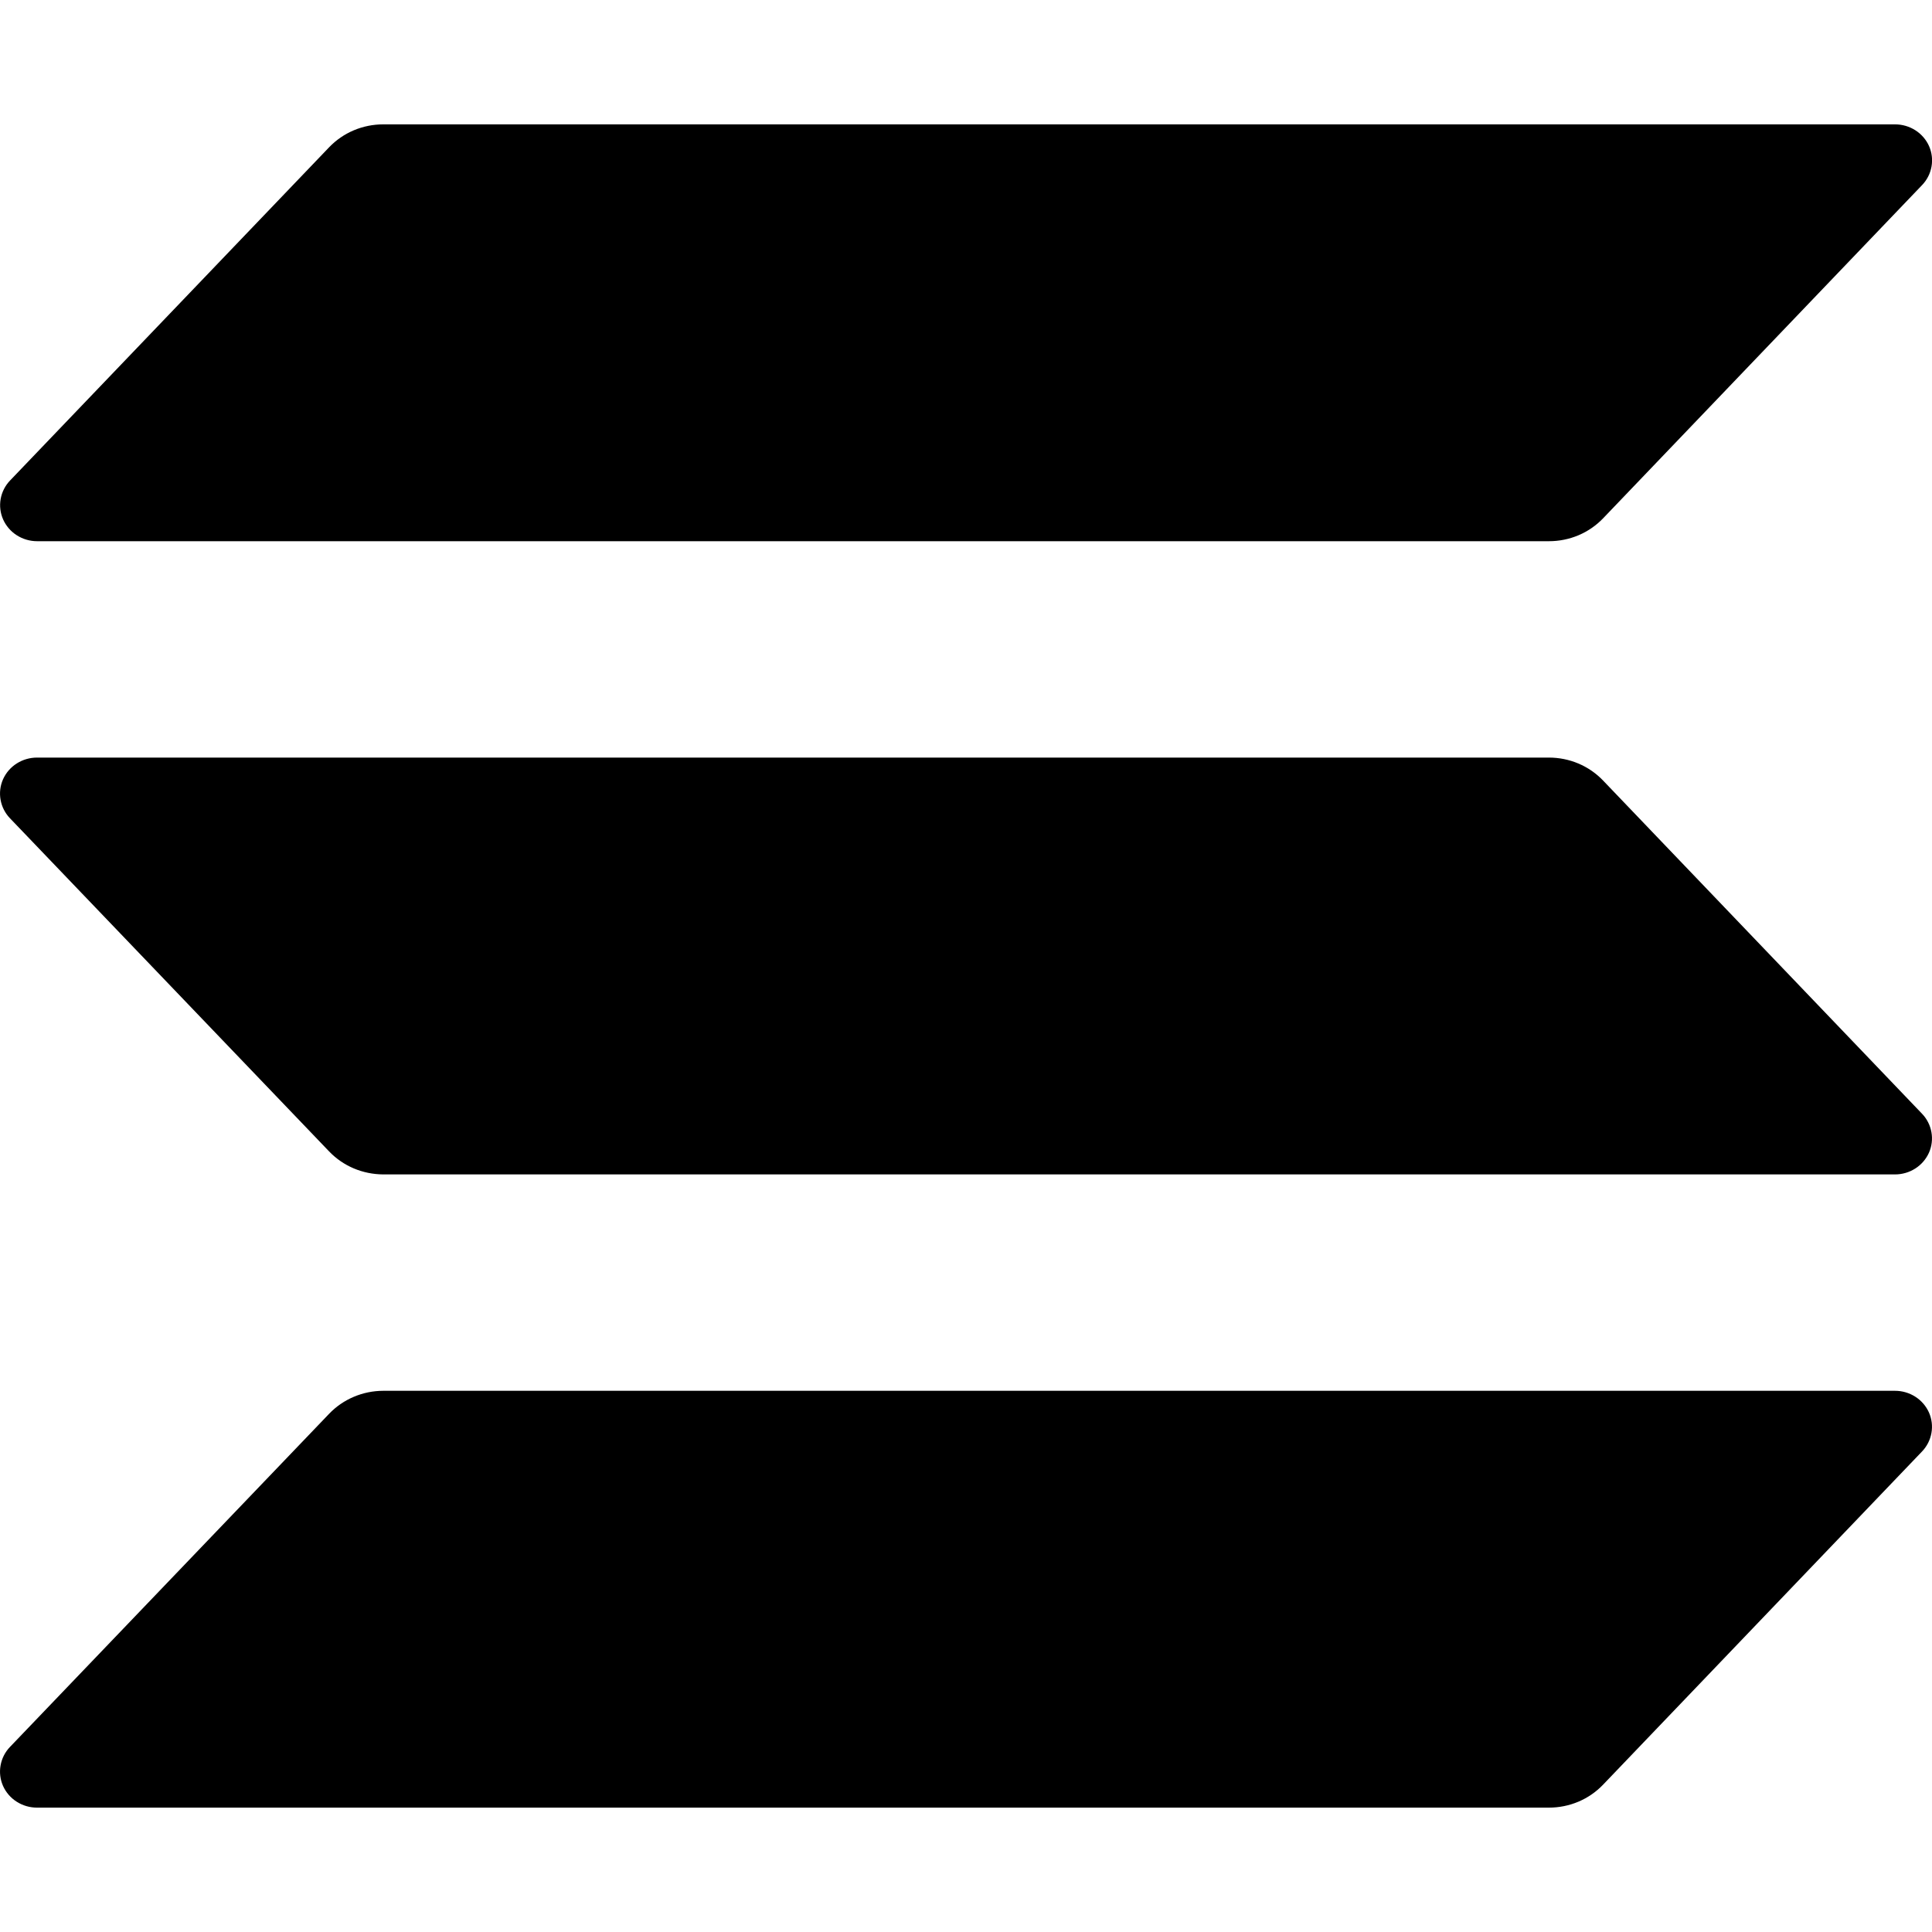
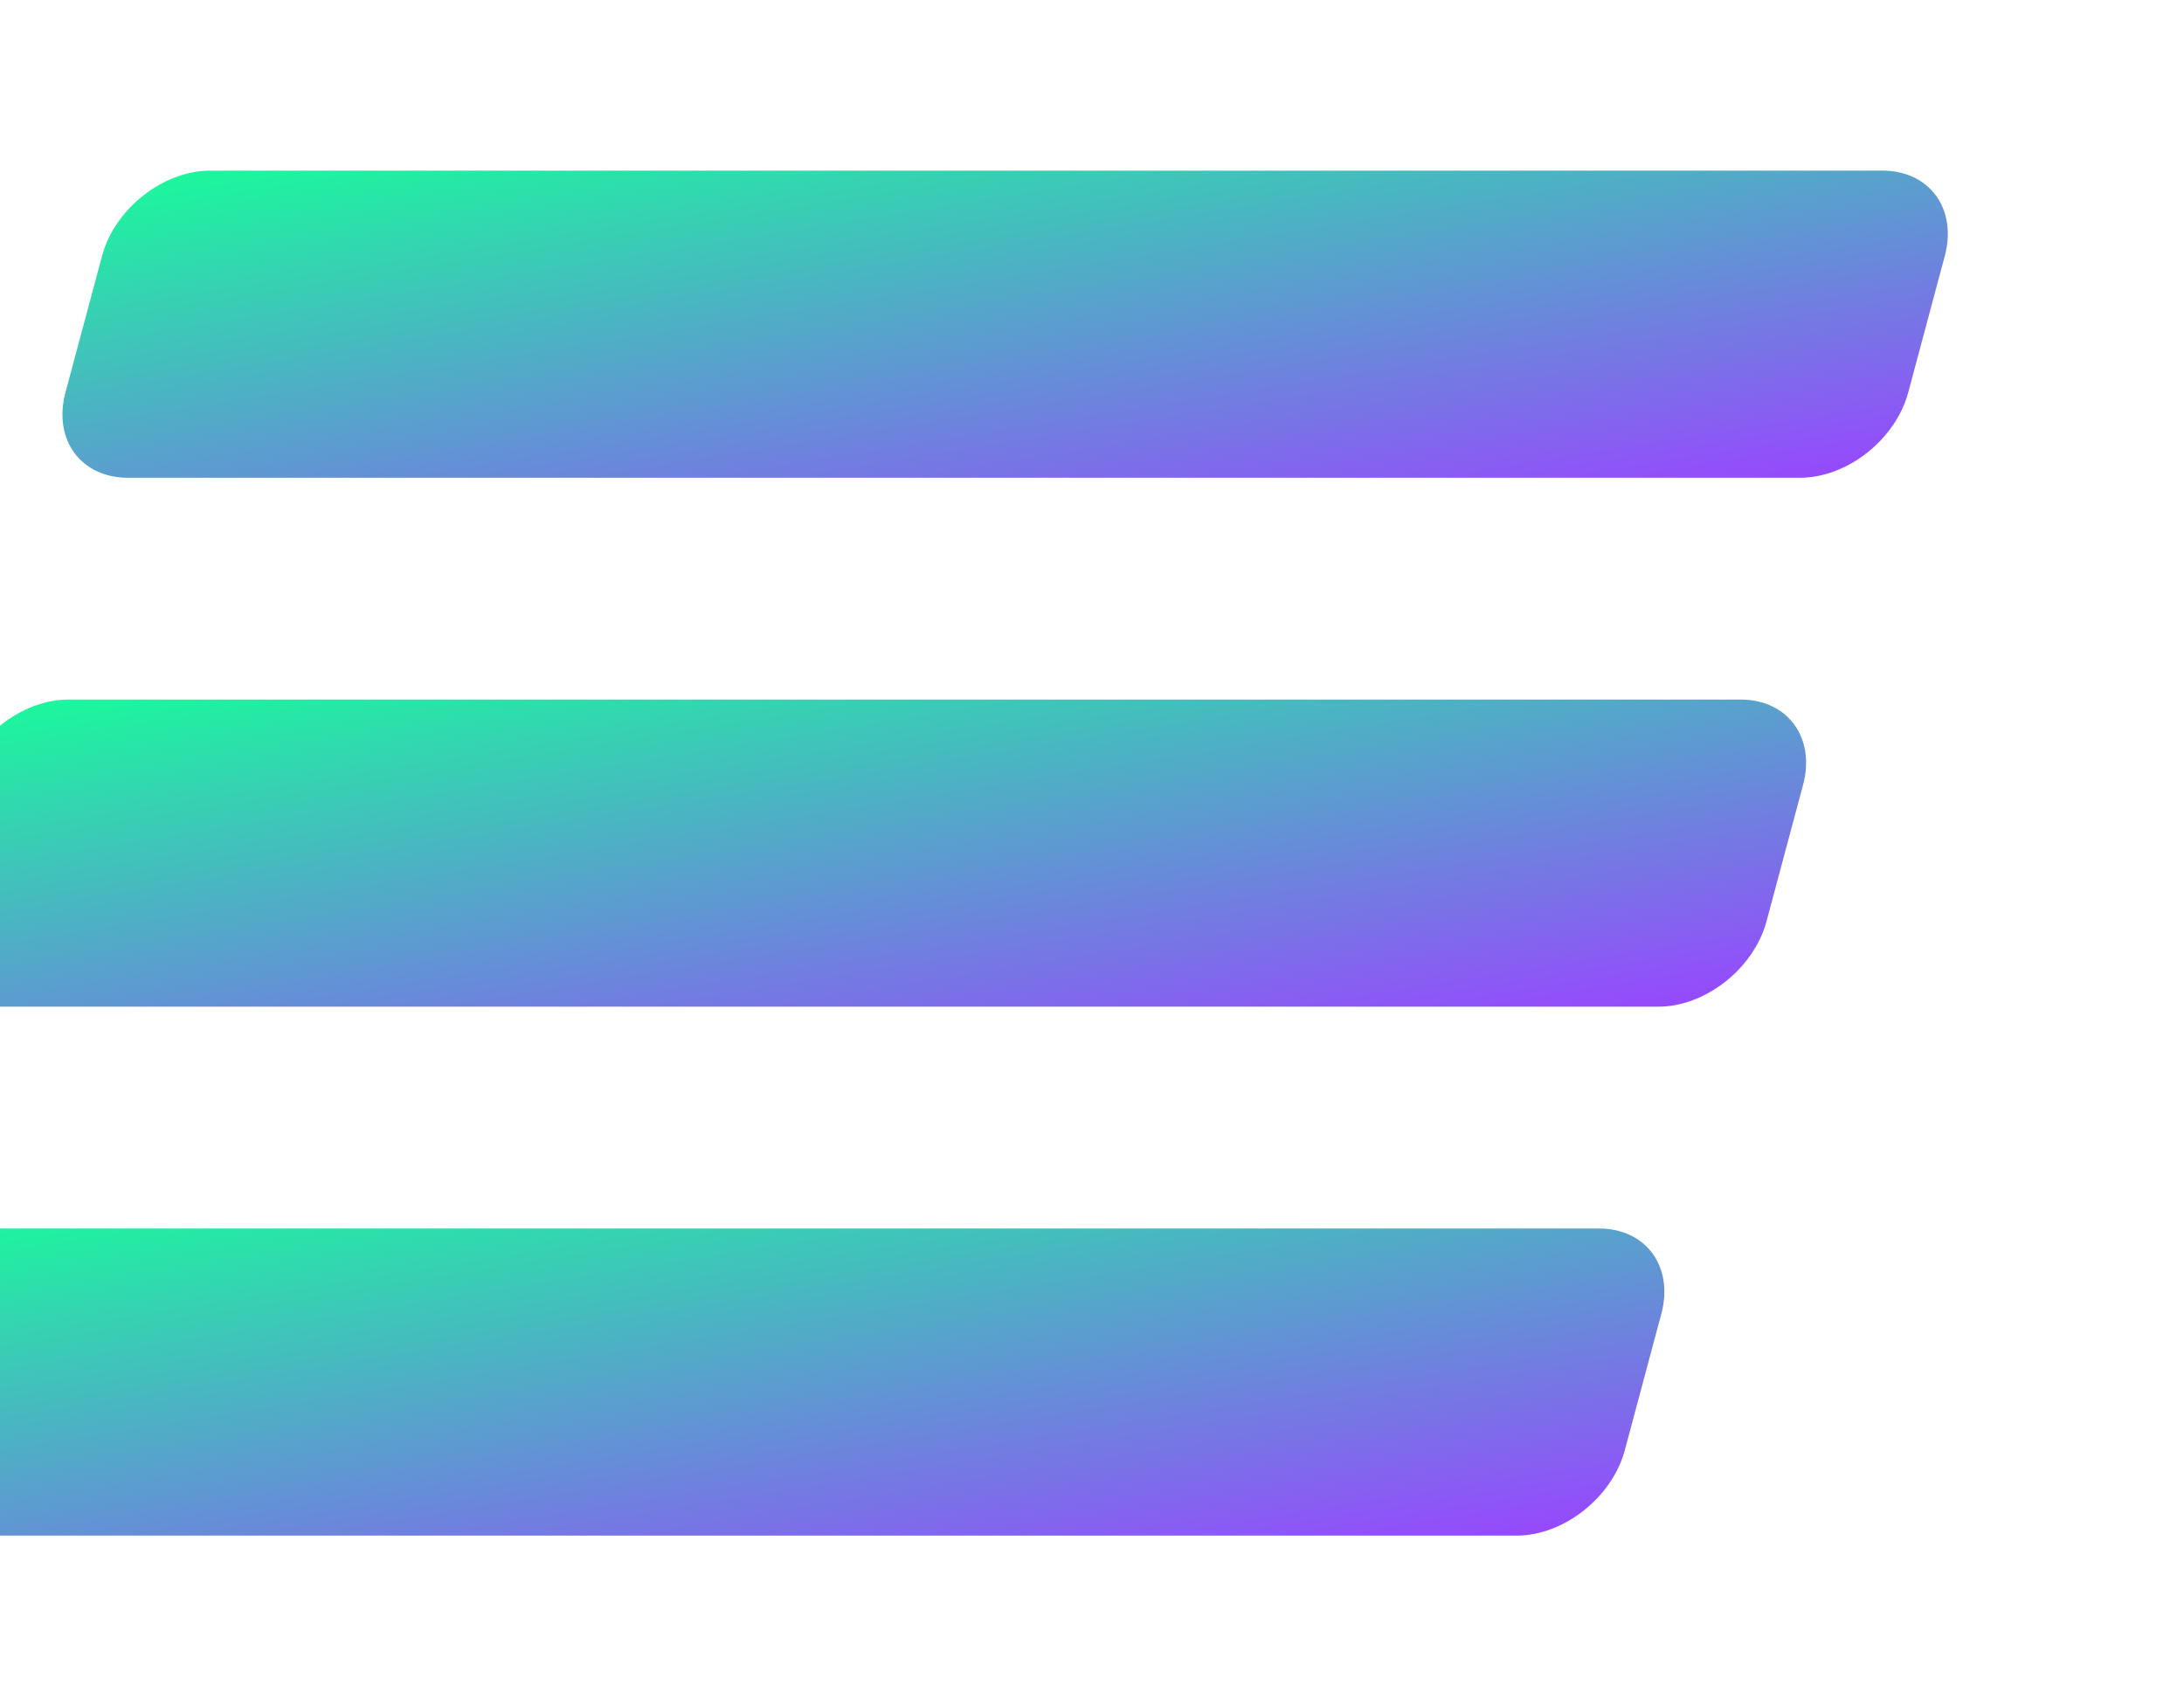
- <svg xmlns="http://www.w3.org/2000/svg" role="img" viewBox="0 0 24 24">
-   <path d="m23.876 18.031-3.962 4.139a.92.92 0 0 1-.306.211.941.941 0 0 1-.367.074H.46a.469.469 0 0 1-.252-.073.451.451 0 0 1-.17-.196.438.438 0 0 1-.031-.255.444.444 0 0 1 .117-.23l3.965-4.139a.92.92 0 0 1 .305-.21.941.941 0 0 1 .366-.075H23.54a.469.469 0 0 1 .252.073.453.453 0 0 1 .17.196.438.438 0 0 1 .031.255.444.444 0 0 1-.117.23zm-3.962-8.335a.92.92 0 0 0-.306-.211.941.941 0 0 0-.367-.074H.46a.469.469 0 0 0-.252.073.451.451 0 0 0-.17.196.438.438 0 0 0-.031.255.444.444 0 0 0 .117.23l3.965 4.139a.92.92 0 0 0 .305.21c.115.049.24.074.366.075H23.54a.469.469 0 0 0 .252-.073.453.453 0 0 0 .17-.196.438.438 0 0 0 .031-.255.444.444 0 0 0-.117-.23zM.46 6.723h18.782a.941.941 0 0 0 .367-.074.92.92 0 0 0 .306-.211l3.962-4.139a.444.444 0 0 0 .117-.23.438.438 0 0 0-.031-.255.453.453 0 0 0-.17-.196.469.469 0 0 0-.252-.073H4.76a.941.941 0 0 0-.366.074.92.92 0 0 0-.305.21L.125 5.969a.444.444 0 0 0-.117.23.438.438 0 0 0 .031.254.451.451 0 0 0 .169.196.469.469 0 0 0 .252.074z" />
+ <svg xmlns="http://www.w3.org/2000/svg" viewBox="0 0 256 200">
+   <defs>
+     <linearGradient id="solg" x1="0" y1="0" x2="1" y2="1">
+       <stop offset="0" stop-color="#19FB9B" />
+       <stop offset="1" stop-color="#9945FF" />
+     </linearGradient>
+   </defs>
+   <rect x="20" y="20" width="216" height="36" rx="10" fill="url(#solg)" transform="skewX(-15)" />
+   <rect x="20" y="82" width="216" height="36" rx="10" fill="url(#solg)" transform="skewX(-15)" />
+   <rect x="20" y="144" width="216" height="36" rx="10" fill="url(#solg)" transform="skewX(-15)" />
</svg>
